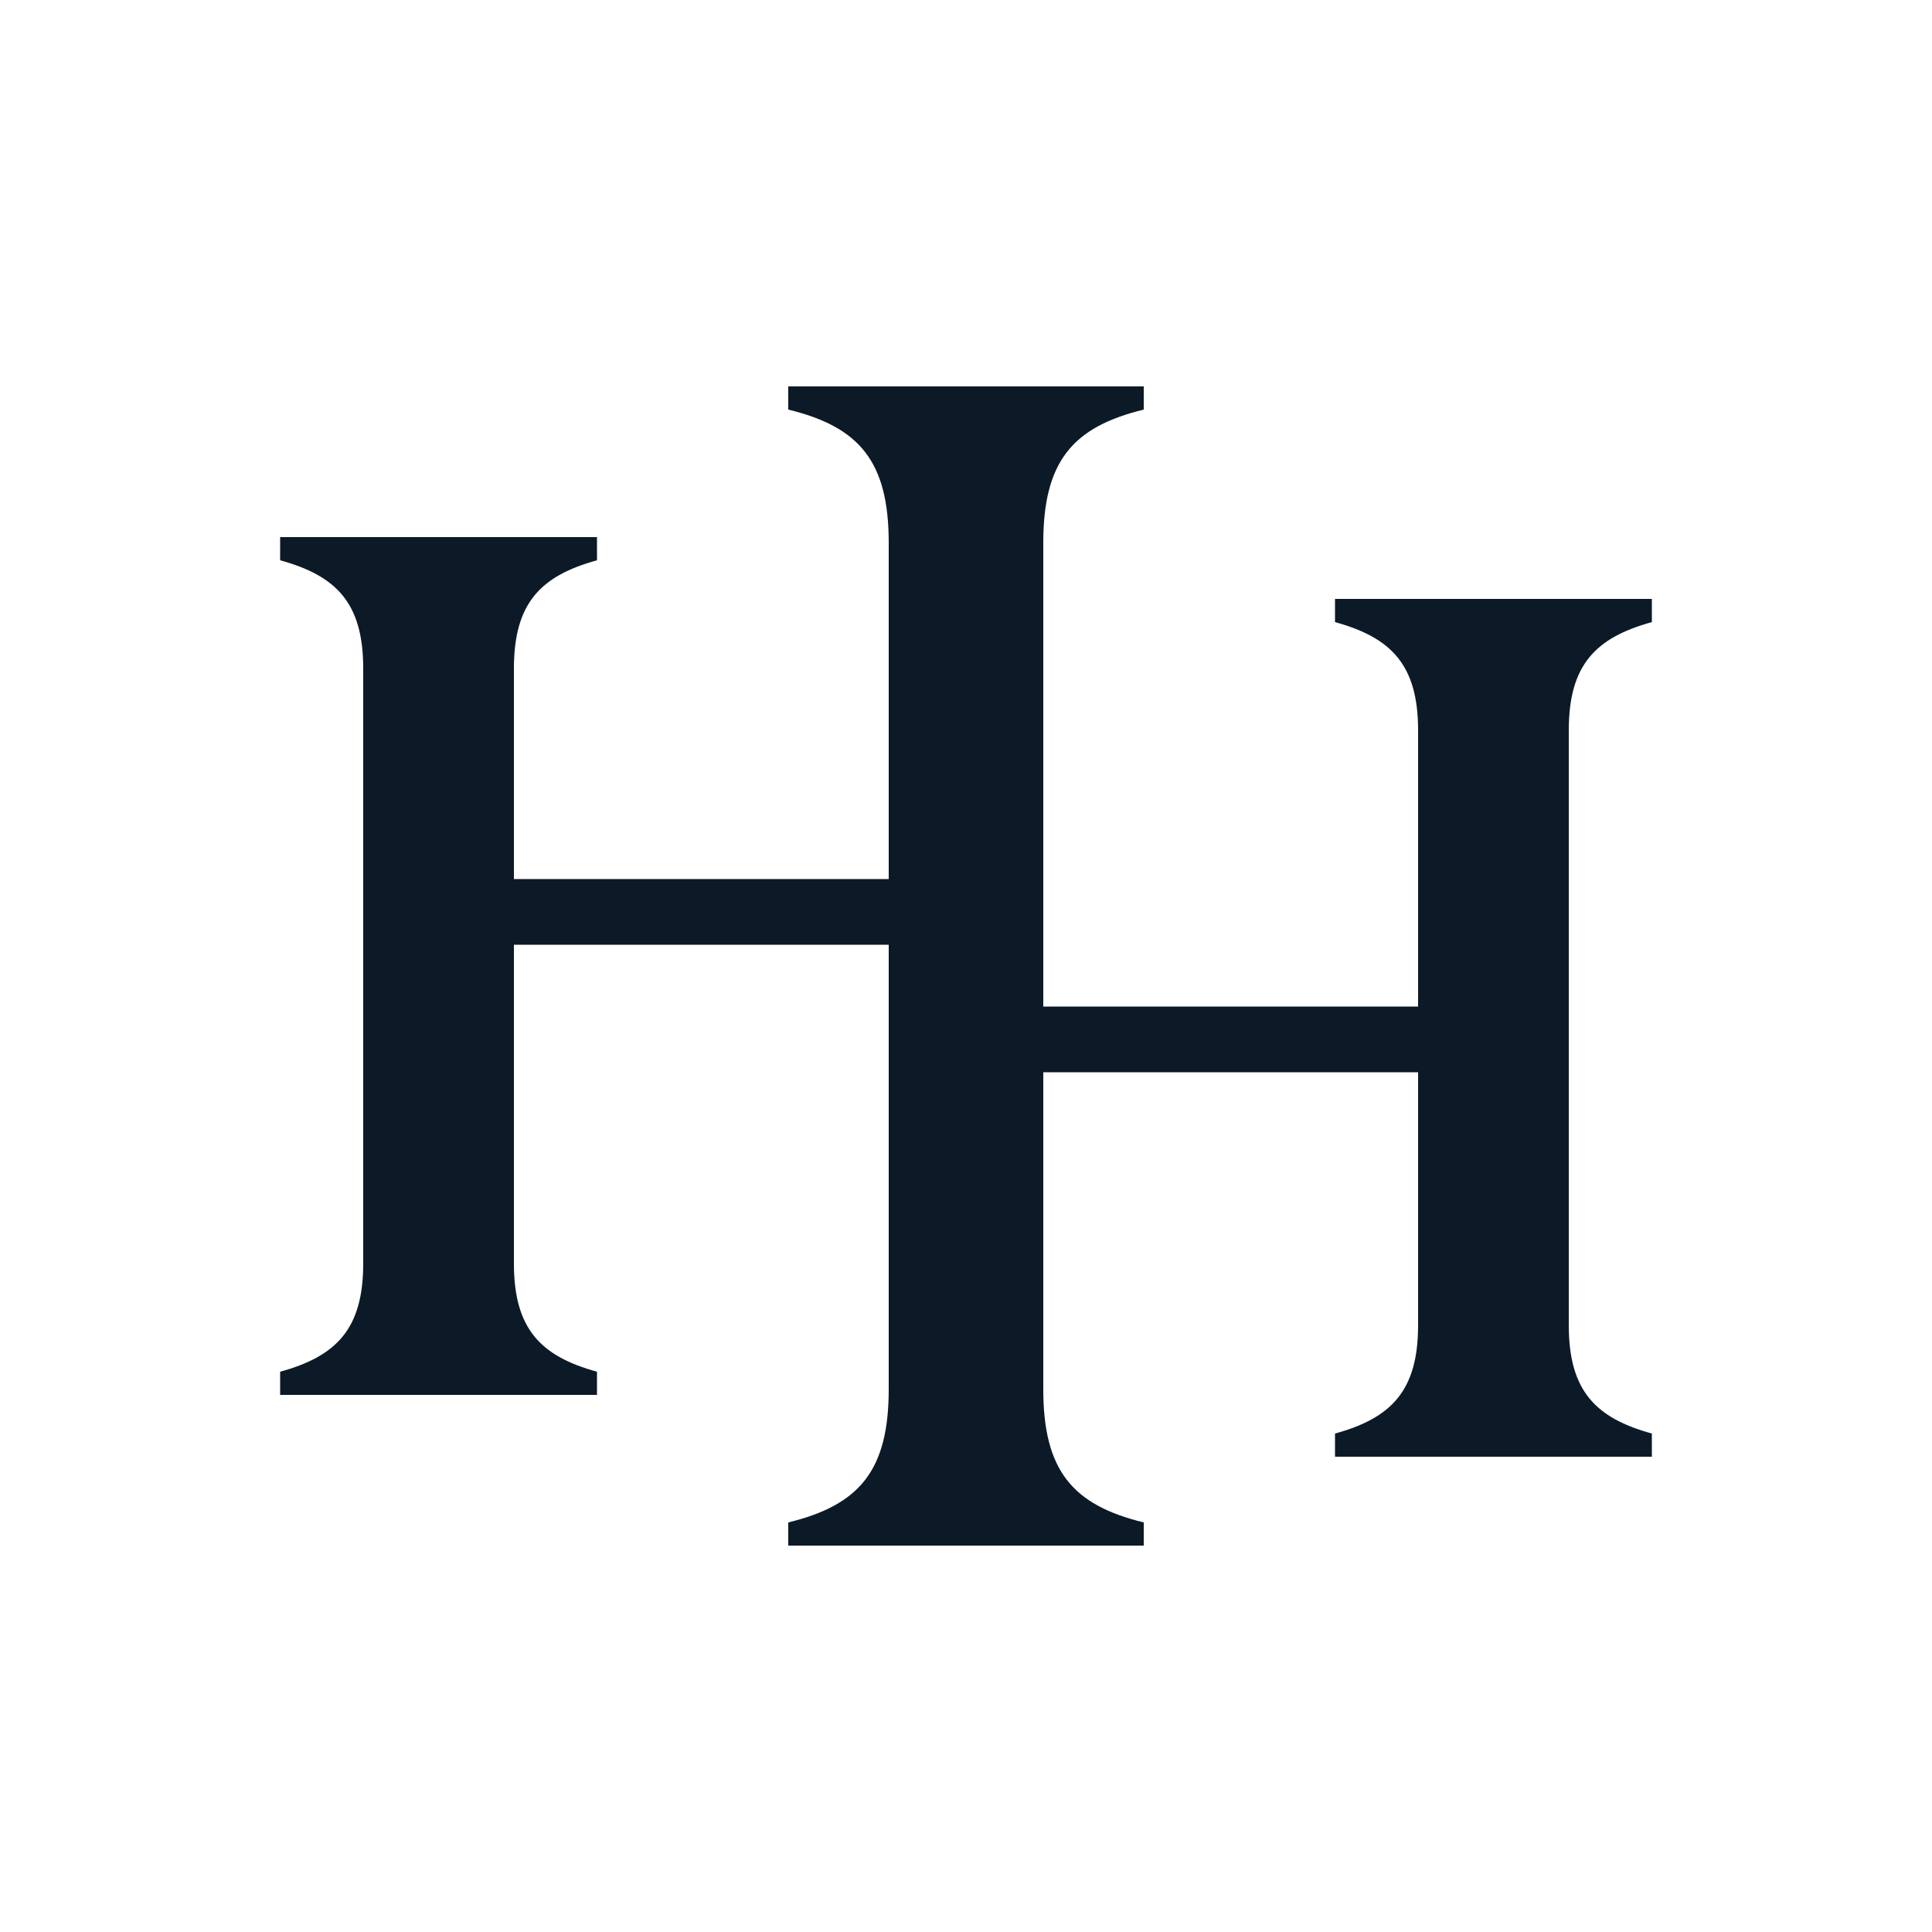
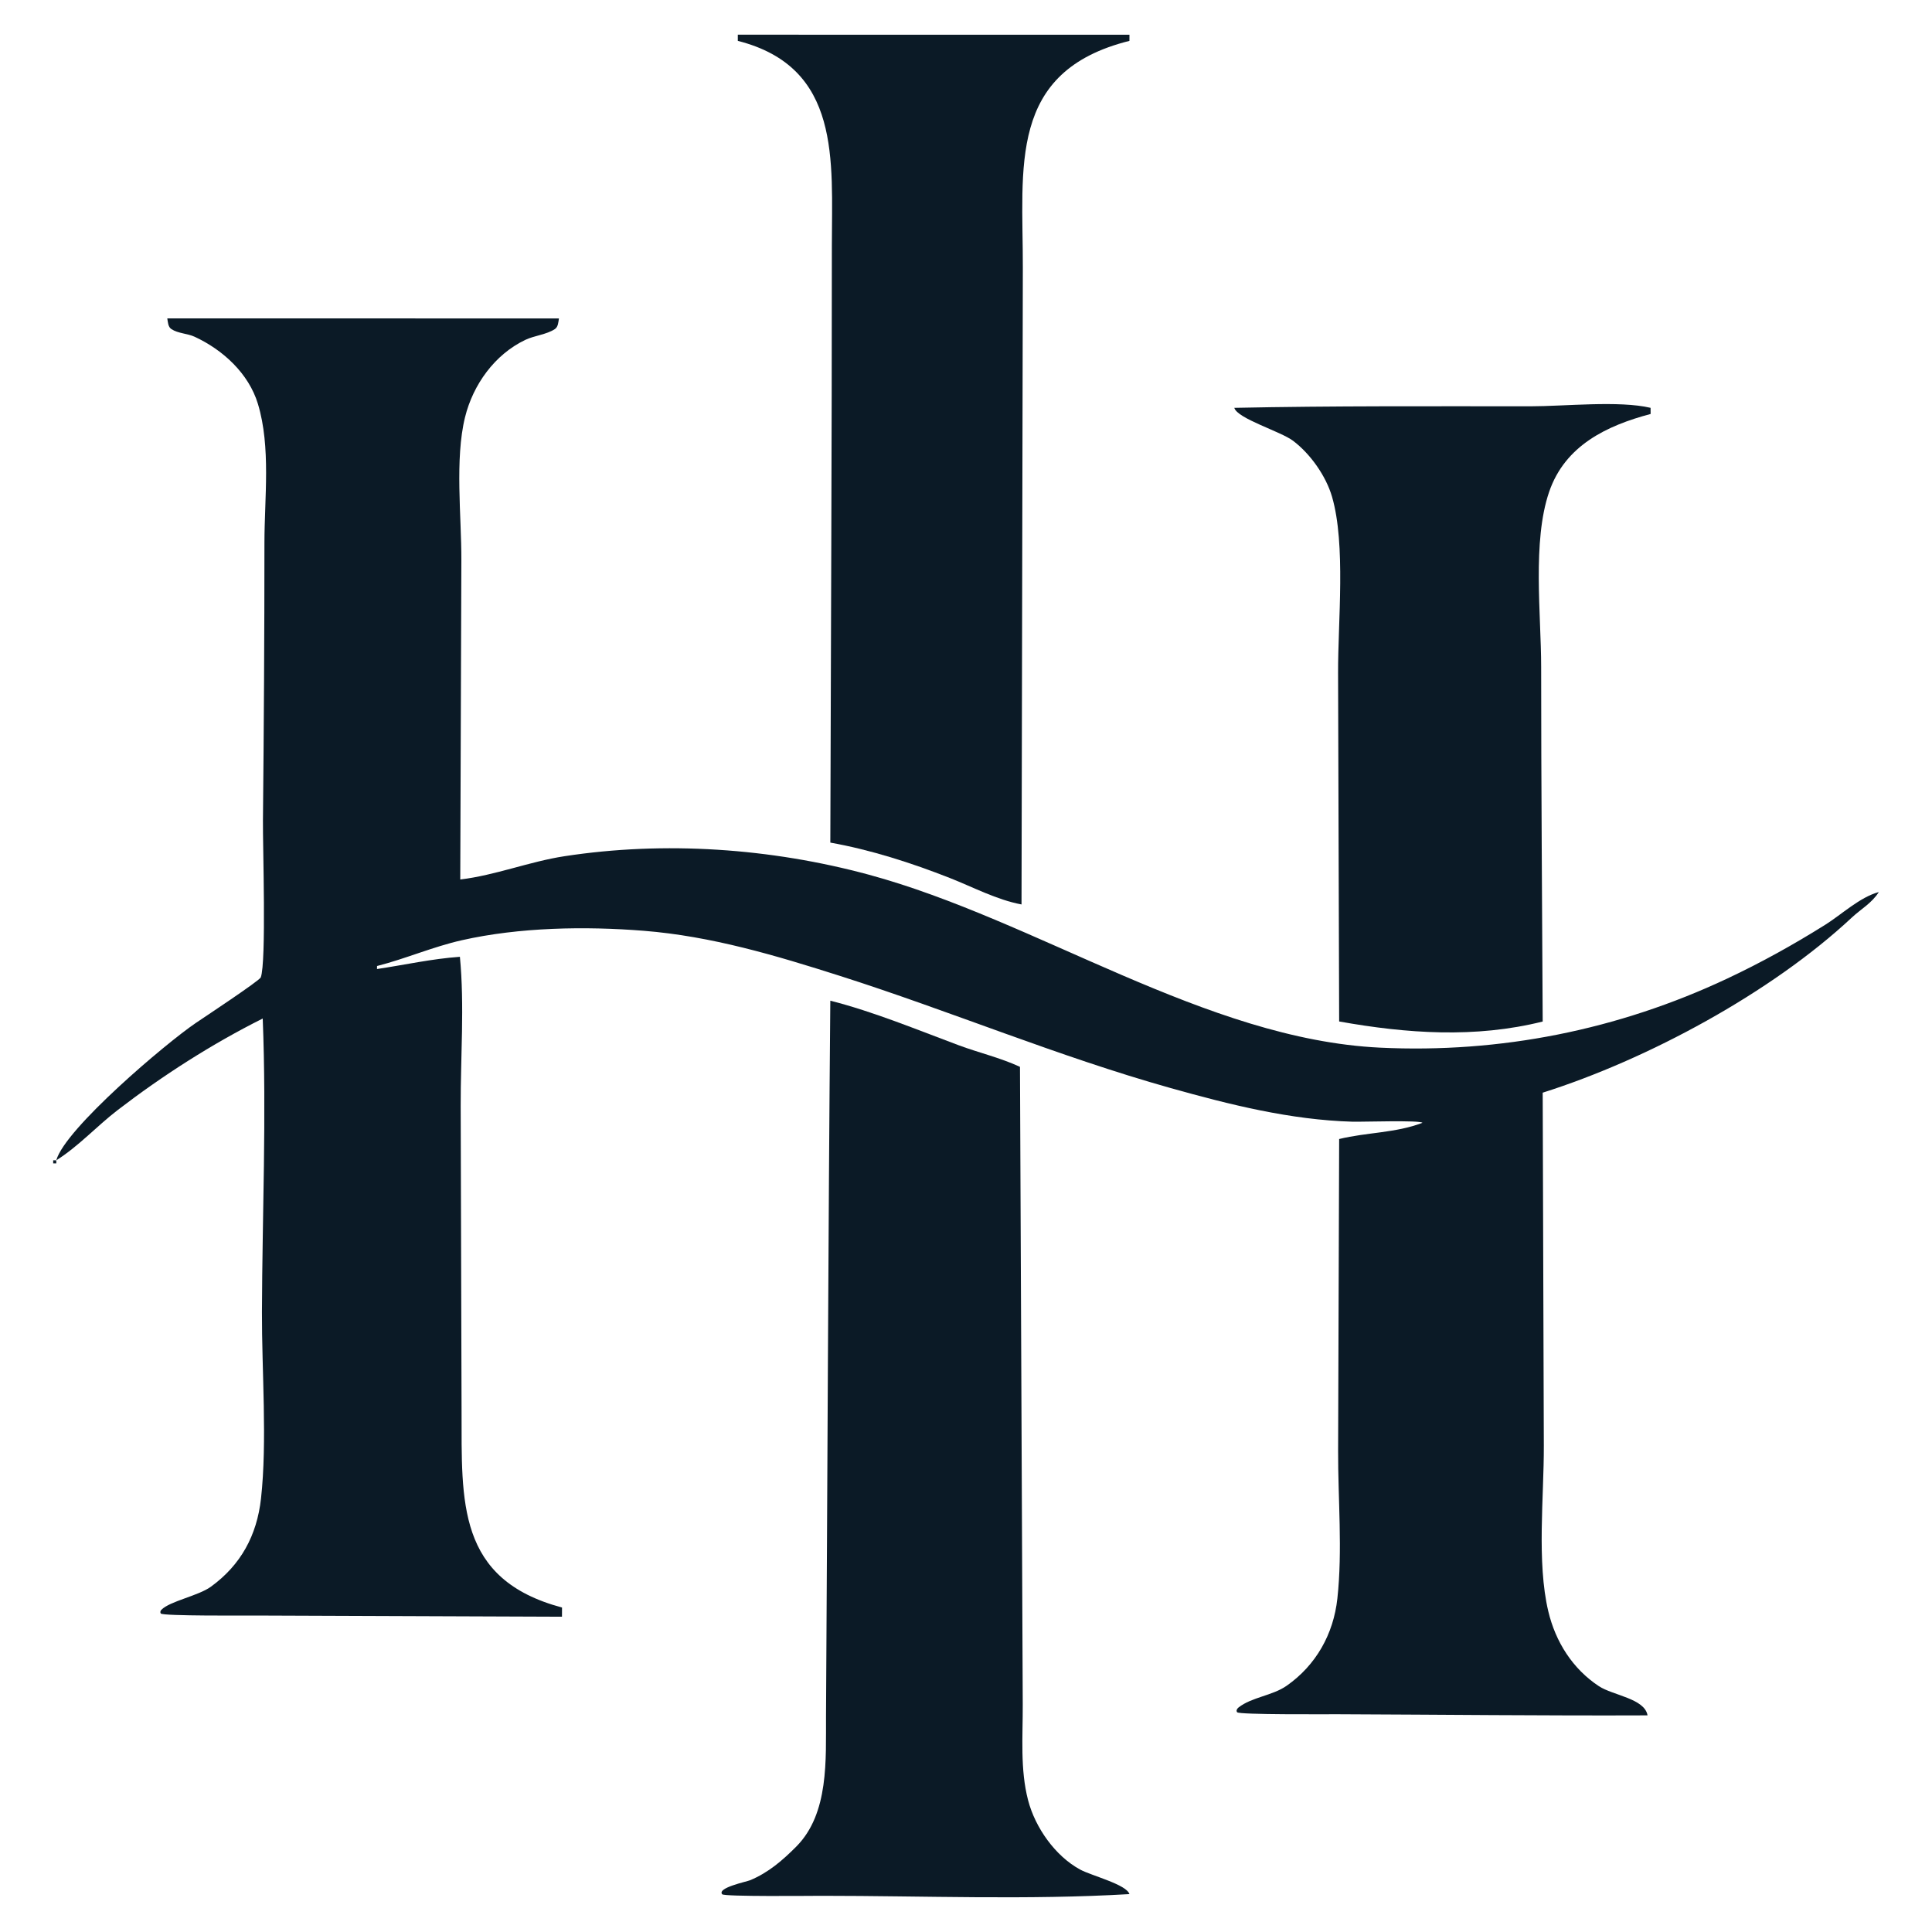
- <svg xmlns="http://www.w3.org/2000/svg" viewBox="0 0 1000 1000" role="img" aria-labelledby="title desc">
-   <g fill="#0B1A26">
-     <path d="M145 278h164v12c-29 8-43 22-43 56v308c0 34 14 48 43 56v12H145v-12c29-8 43-22 43-56V346c0-34-14-48-43-56z" />
-     <path d="M408 200h184v12c-37 9-52 27-52 69v438c0 42 15 60 52 69v12H408v-12c37-9 52-27 52-69V281c0-42-15-60-52-69z" />
-     <path d="M691 310h164v12c-29 8-43 22-43 56v308c0 34 14 48 43 56v12H691v-12c29-8 43-22 43-56V378c0-34-14-48-43-56z" />
-     <path d="M230 455h270v34H230z" />
-     <path d="M500 521h235v34H500z" />
+ <svg xmlns="http://www.w3.org/2000/svg" viewBox="0 0 1254 1254">
+   <defs>
+     <style>
+       
+       .cls-2{fill:#0B1A26}
+     </style>
+   </defs>
+   <g id="Layer_1" data-name="Layer 1">
+     <g id="Image_Trace" data-name="Image Trace">
+       <path d="M478.886 22.52 L733.094 22.536 L733.079 26.528 C653.758 46.358 664.026 108.347 663.89 173.974 L663.037 587.053 C646.911 584.026 631.632 575.822 616.416 569.842 C591.554 560.073 565.242 551.602 538.935 546.909 C539.298 417.785 539.936 288.659 539.936 159.534 C539.936 104.342 546.243 43.645 478.886 26.524 Z" class="cls-2" />
+       <path d="M36.524 753.118 C42.251 732.554 107.782 677.071 127.107 663.967 C132.11 660.574 168.423 636.581 169.255 634.388 C172.966 624.607 170.503 548.867 170.669 532.495 C171.275 472.442 171.635 412.406 171.635 352.35 C171.635 323.285 175.9 290.322 167.417 262.186 C161.442 242.371 144.578 226.997 126.313 218.57 C121.602 216.396 115.61 216.479 111.247 213.608 C109.041 212.156 108.98 209.025 108.587 206.671 L362.79 206.678 C362.393 209.034 362.33 212.163 360.119 213.613 C354.626 217.214 346.911 217.768 340.958 220.608 C321.082 230.09 307.063 249.633 301.839 270.79 C295.126 297.982 299.557 335.287 299.458 363.676 L298.739 570.846 C321.59 568.124 343.553 559.243 366.401 555.737 C431.508 545.747 500.352 550.539 563.753 567.687 C672.681 597.148 782.469 674.579 895.763 679.999 C973.846 683.735 1050.116 668.509 1120.946 635.229 C1142.938 624.897 1164.122 613.139 1184.644 600.276 C1195.376 593.549 1207.173 582.302 1219.478 579.005 C1214.951 586.191 1207.861 590.039 1201.89 595.616 C1149.771 644.31 1069.428 687.668 1001.314 709.222 L1002.049 938.411 C1002.155 971.561 997.366 1013.859 1004.945 1045.831 C1009.646 1065.665 1020.766 1083.24 1037.825 1094.464 C1046.912 1100.443 1067.519 1102.428 1069.366 1113.392 C1002.326 1113.658 935.266 1112.909 868.225 1112.657 C861.013 1112.63 804.236 1113.052 802.971 1111.361 C802.148 1110.261 802.994 1108.972 803.898 1108.263 C812.495 1101.516 825.891 1100.65 835.167 1094.143 C854.148 1080.826 865.51 1060.739 868.046 1037.535 C871.463 1006.267 868.421 972.943 868.527 941.472 L869.205 739.306 C887.04 734.92 905.846 735.46 923.25 728.785 C921.724 726.956 883.871 728.233 877.95 728.064 C837.686 726.914 798.209 717.001 759.692 706.188 C686.991 685.777 617.166 656.371 545.301 633.461 C503.631 620.177 461.749 607.645 417.88 604.147 C379.755 601.106 337.125 601.836 299.758 610.273 C280.978 614.513 263.343 622.271 244.739 627.004 L244.694 628.971 C262.801 626.262 280.13 622.339 298.507 621.027 C301.556 652.737 298.925 685.989 299.017 717.858 L299.586 916.021 C299.755 974.643 296.377 1025.164 364.793 1043.388 L364.76 1049.361 L168.099 1048.604 C160.956 1048.577 105.614 1049.01 104.379 1047.278 C103.821 1046.496 104.108 1045.506 104.737 1044.868 C110.289 1039.226 128.665 1035.846 136.873 1029.894 C156.31 1015.797 166.746 996.576 169.407 972.66 C173.511 935.762 169.897 889.487 170.019 851.576 C170.223 788.272 173.055 724.345 170.523 661.098 C137.617 677.551 105.481 698.142 76.356 720.525 C62.89 730.875 50.931 744.089 36.524 753.118 Z" class="cls-2" />
+       <path d="M801.15 264.719 C865.219 263.384 929.288 263.718 993.37 263.718 C1015.454 263.718 1050.863 259.871 1071.341 264.711 L1071.371 268.693 C1042.789 276.274 1015.757 289.217 1005.482 319.297 C994.483 351.496 1000.313 398.773 1000.313 432.944 C1000.313 509.643 1000.955 586.347 1001.314 663.045 C957.568 673.981 913.072 670.843 869.205 663.002 L868.503 436.724 C868.399 403.407 873.598 353.521 864.589 322.459 C860.661 308.914 850.501 294.557 839.277 286.092 C831.184 279.987 803.117 271.715 801.15 264.719 Z" class="cls-2" />
+       <path d="M538.931 649.512 C567.099 656.674 594.973 668.275 622.206 678.42 C635.384 683.329 649.253 686.536 662.033 692.454 L663.417 1010.786 L663.833 1106.374 C663.923 1127.048 662.059 1148.434 667.327 1168.573 C671.953 1186.26 684.913 1204.714 701.148 1213.506 C708.424 1217.446 731.293 1223.181 733.068 1229.406 C666.868 1233.305 599.818 1230.509 533.524 1230.509 C526.446 1230.509 470.044 1231.148 468.725 1229.494 C465.365 1225.278 484.438 1221.412 486.896 1220.39 C498.732 1215.468 507.906 1207.535 516.819 1198.58 C538.242 1177.054 535.968 1141.863 536.141 1114.068 C537.109 959.216 537.548 804.359 538.931 649.512 Z" class="cls-2" />
+       <path d="M36.524 753.118 L36.524 755.12 L34.522 755.12 L34.522 753.118 Z" class="cls-2" />
+     </g>
  </g>
</svg>
